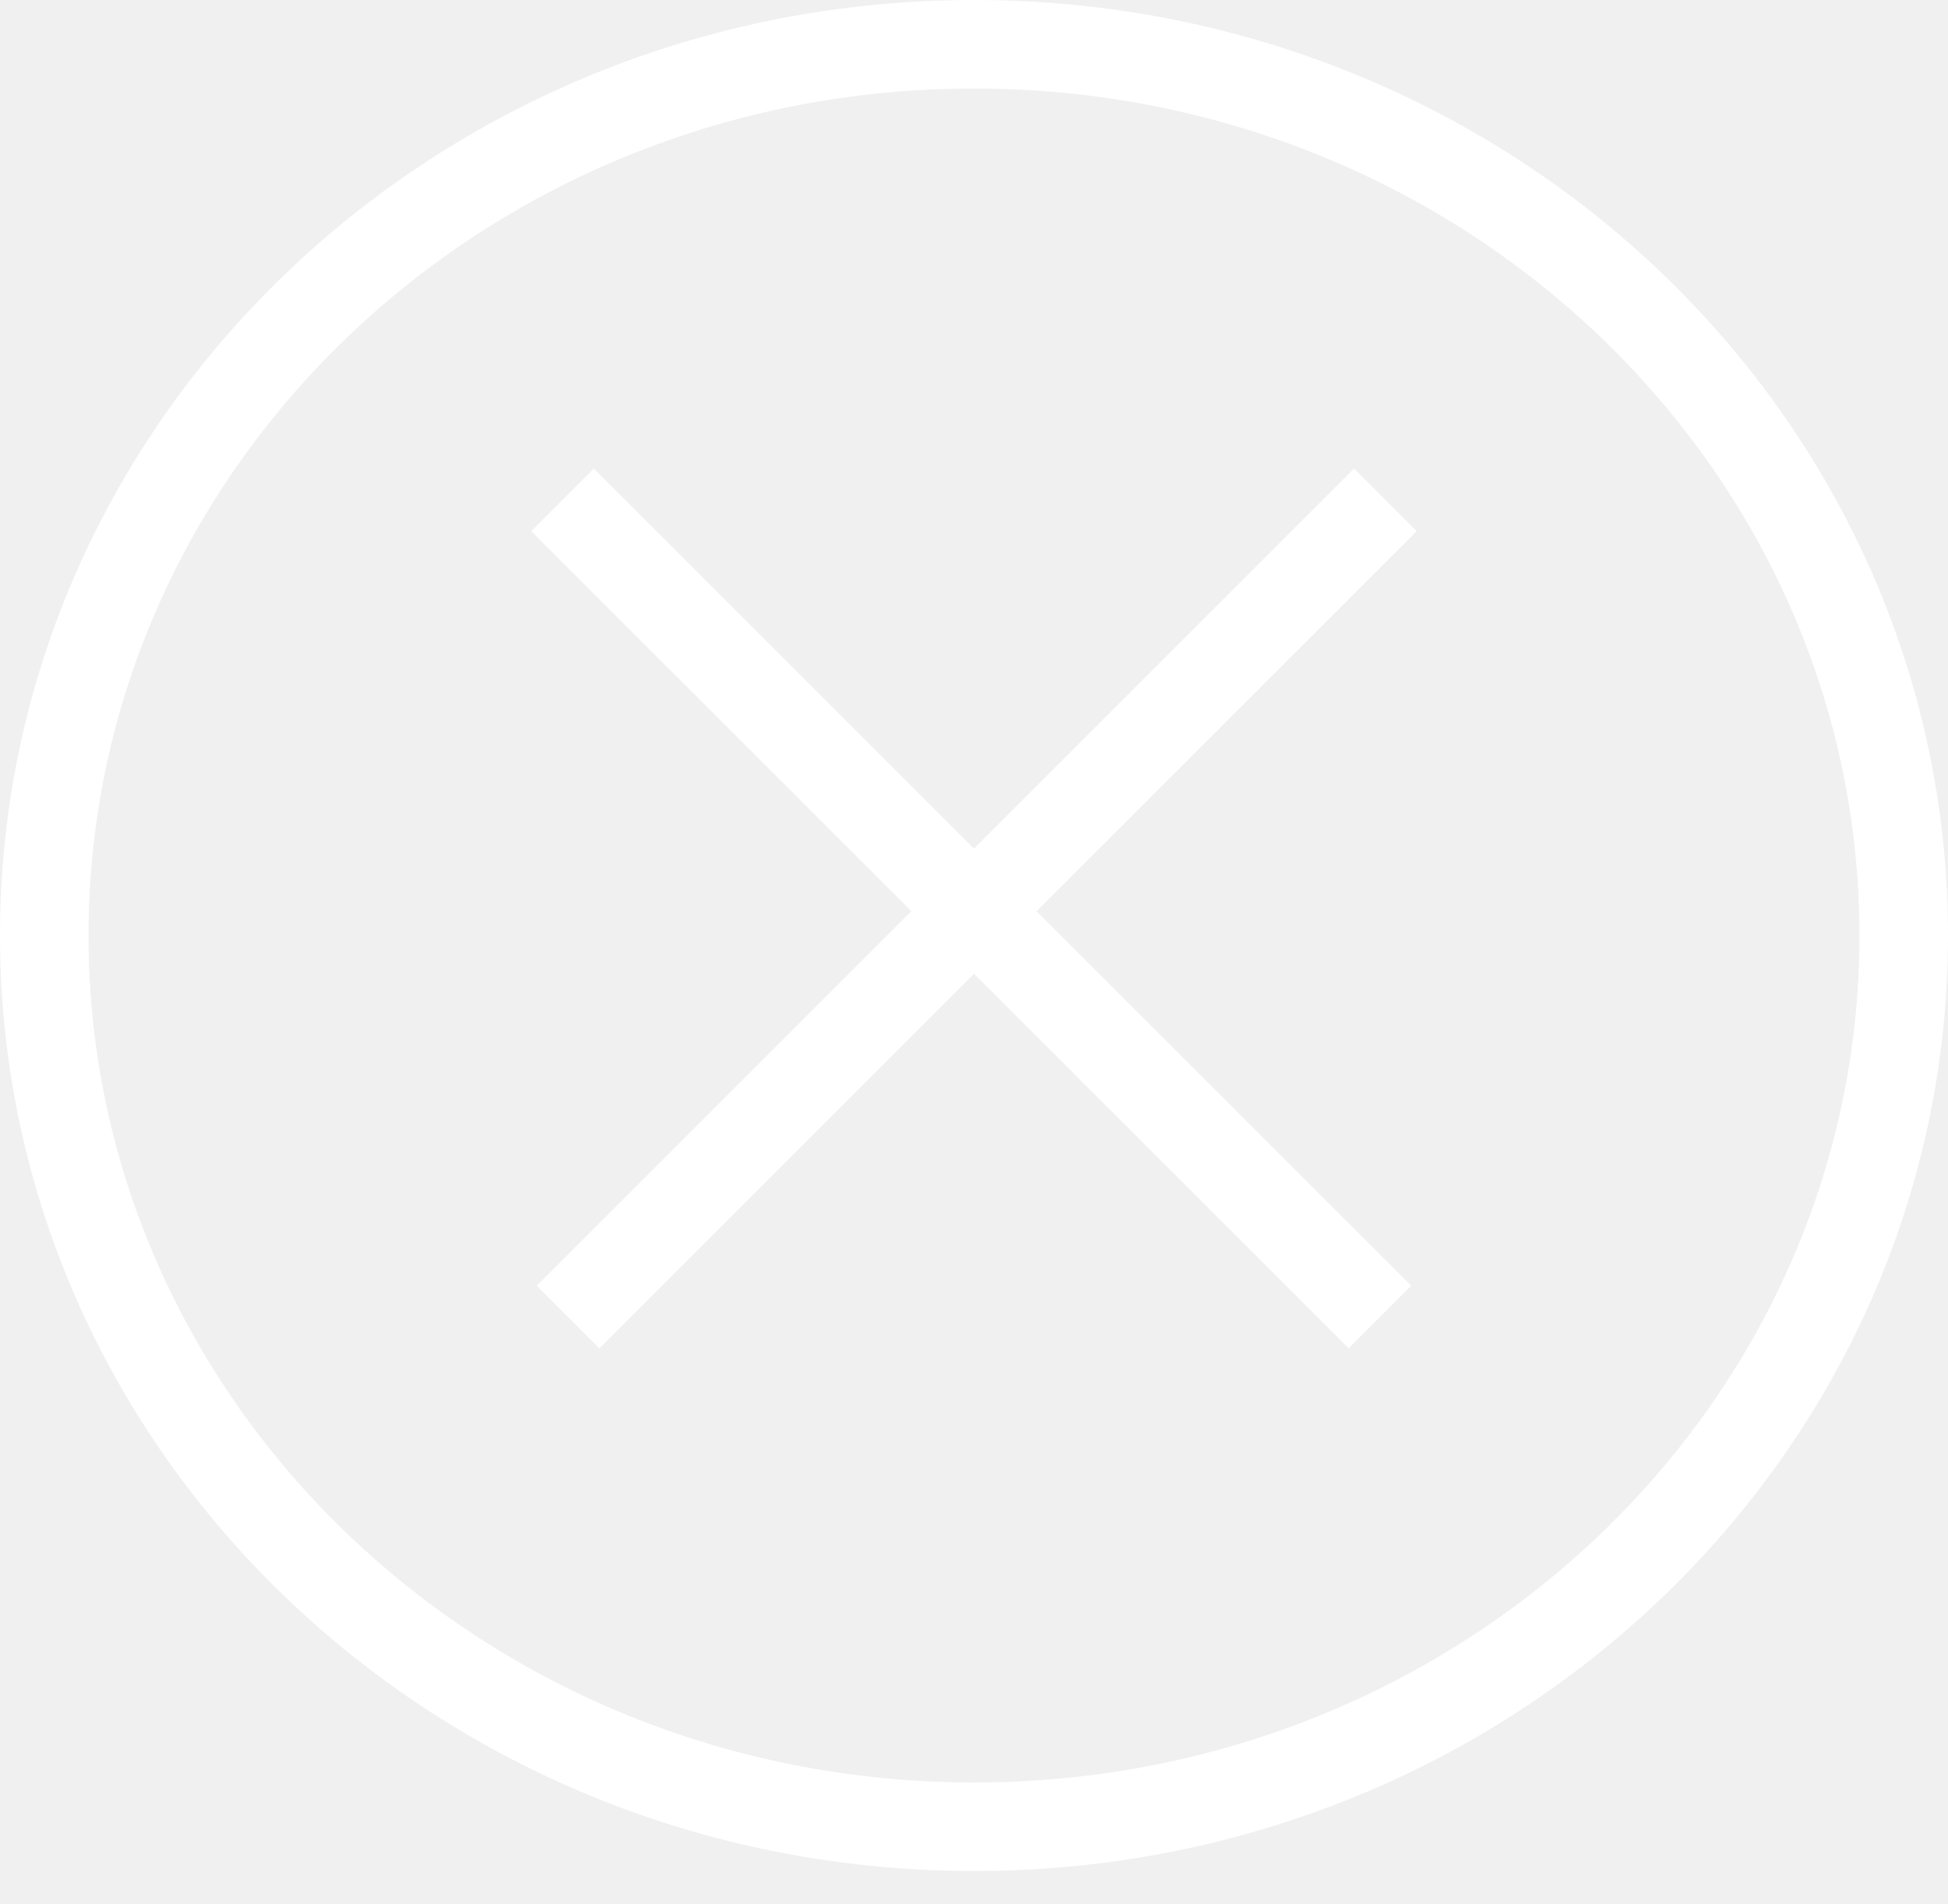
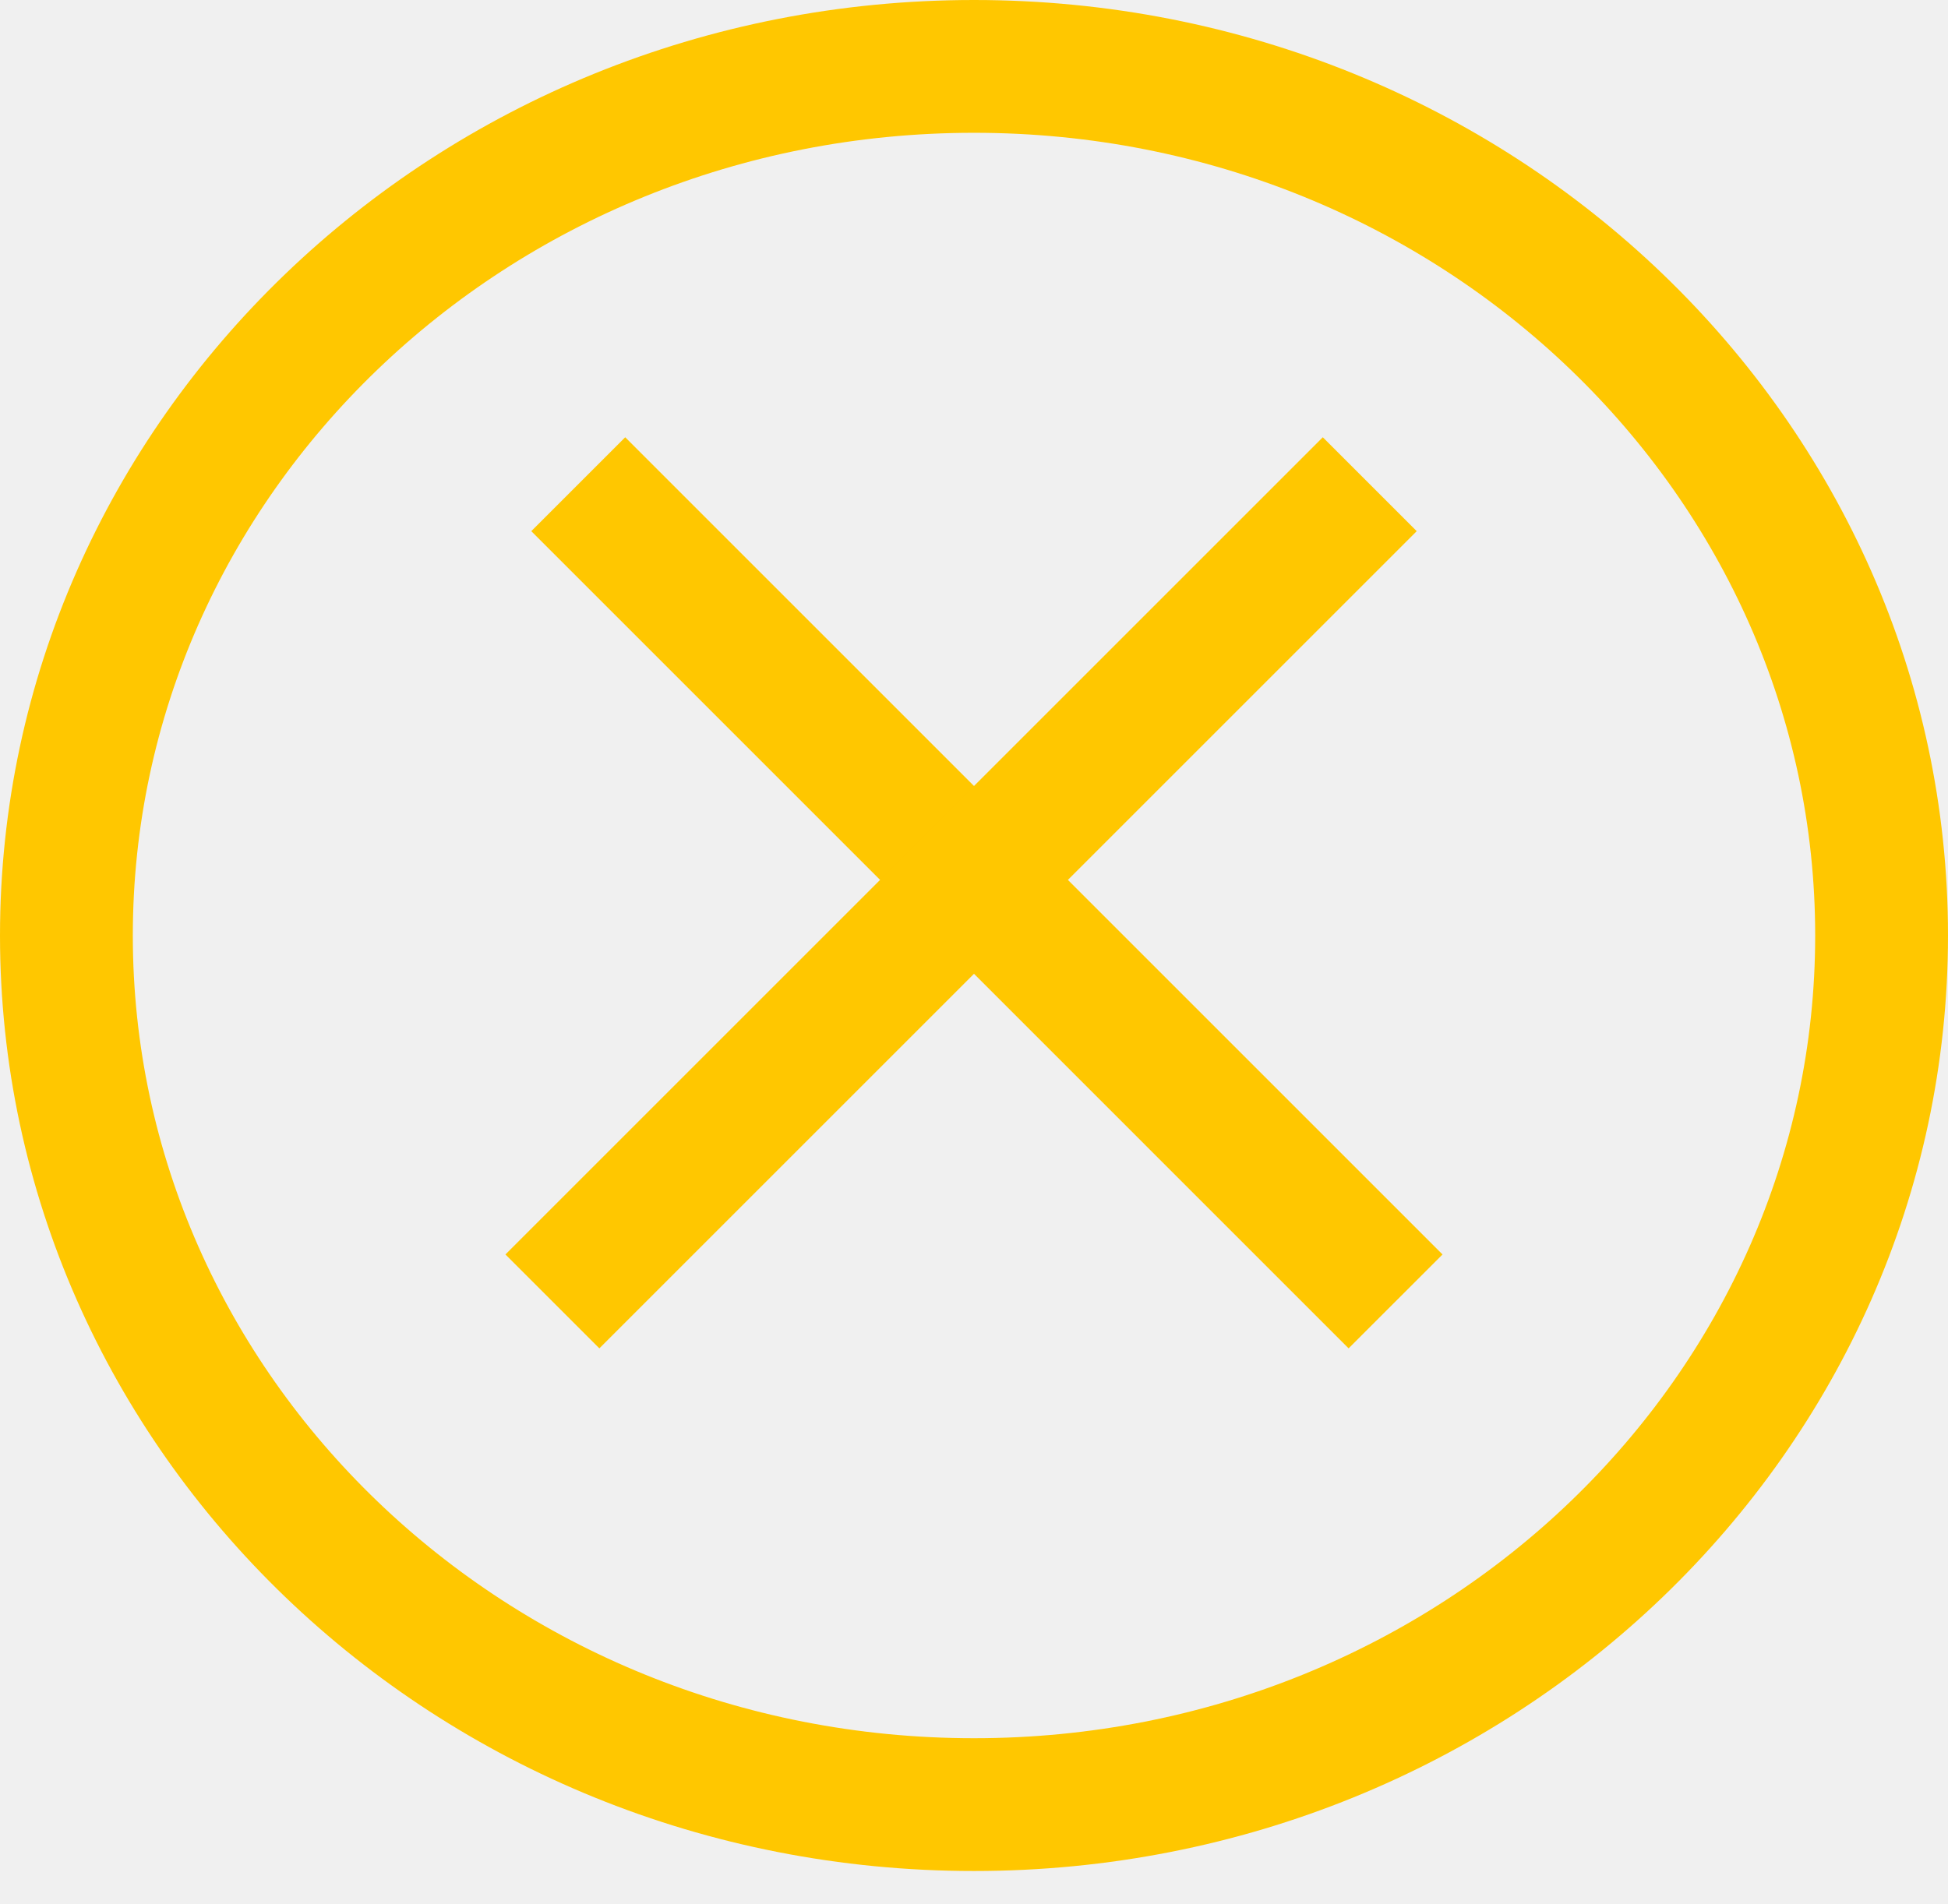
<svg xmlns="http://www.w3.org/2000/svg" width="44" height="43" viewBox="0 0 44 43" fill="none">
-   <path d="M43 21.135C43 32.217 33.636 41.269 22 41.269C10.364 41.269 1 32.217 1 21.135C1 10.052 10.364 1 22 1C33.636 1 43 10.052 43 21.135Z" stroke="white" stroke-width="2" />
-   <line x1="12.707" y1="11.293" x2="31.169" y2="29.754" stroke="white" stroke-width="2" />
-   <line x1="12.831" y1="29.754" x2="31.292" y2="11.293" stroke="white" stroke-width="2" />
+   <path d="M42.5 21.135C42.5 31.922 33.379 40.769 22 40.769C10.621 40.769 1.5 31.922 1.5 21.135C1.5 10.347 10.621 1.5 22 1.5C33.379 1.5 42.5 10.347 42.5 21.135Z" stroke="#FFC700" stroke-width="3" />
+   <line x1="13.061" y1="10.939" x2="31.522" y2="29.401" stroke="#FFC700" stroke-width="3" />
+   <line x1="12.477" y1="29.401" x2="30.939" y2="10.939" stroke="#FFC700" stroke-width="3" />
</svg>
